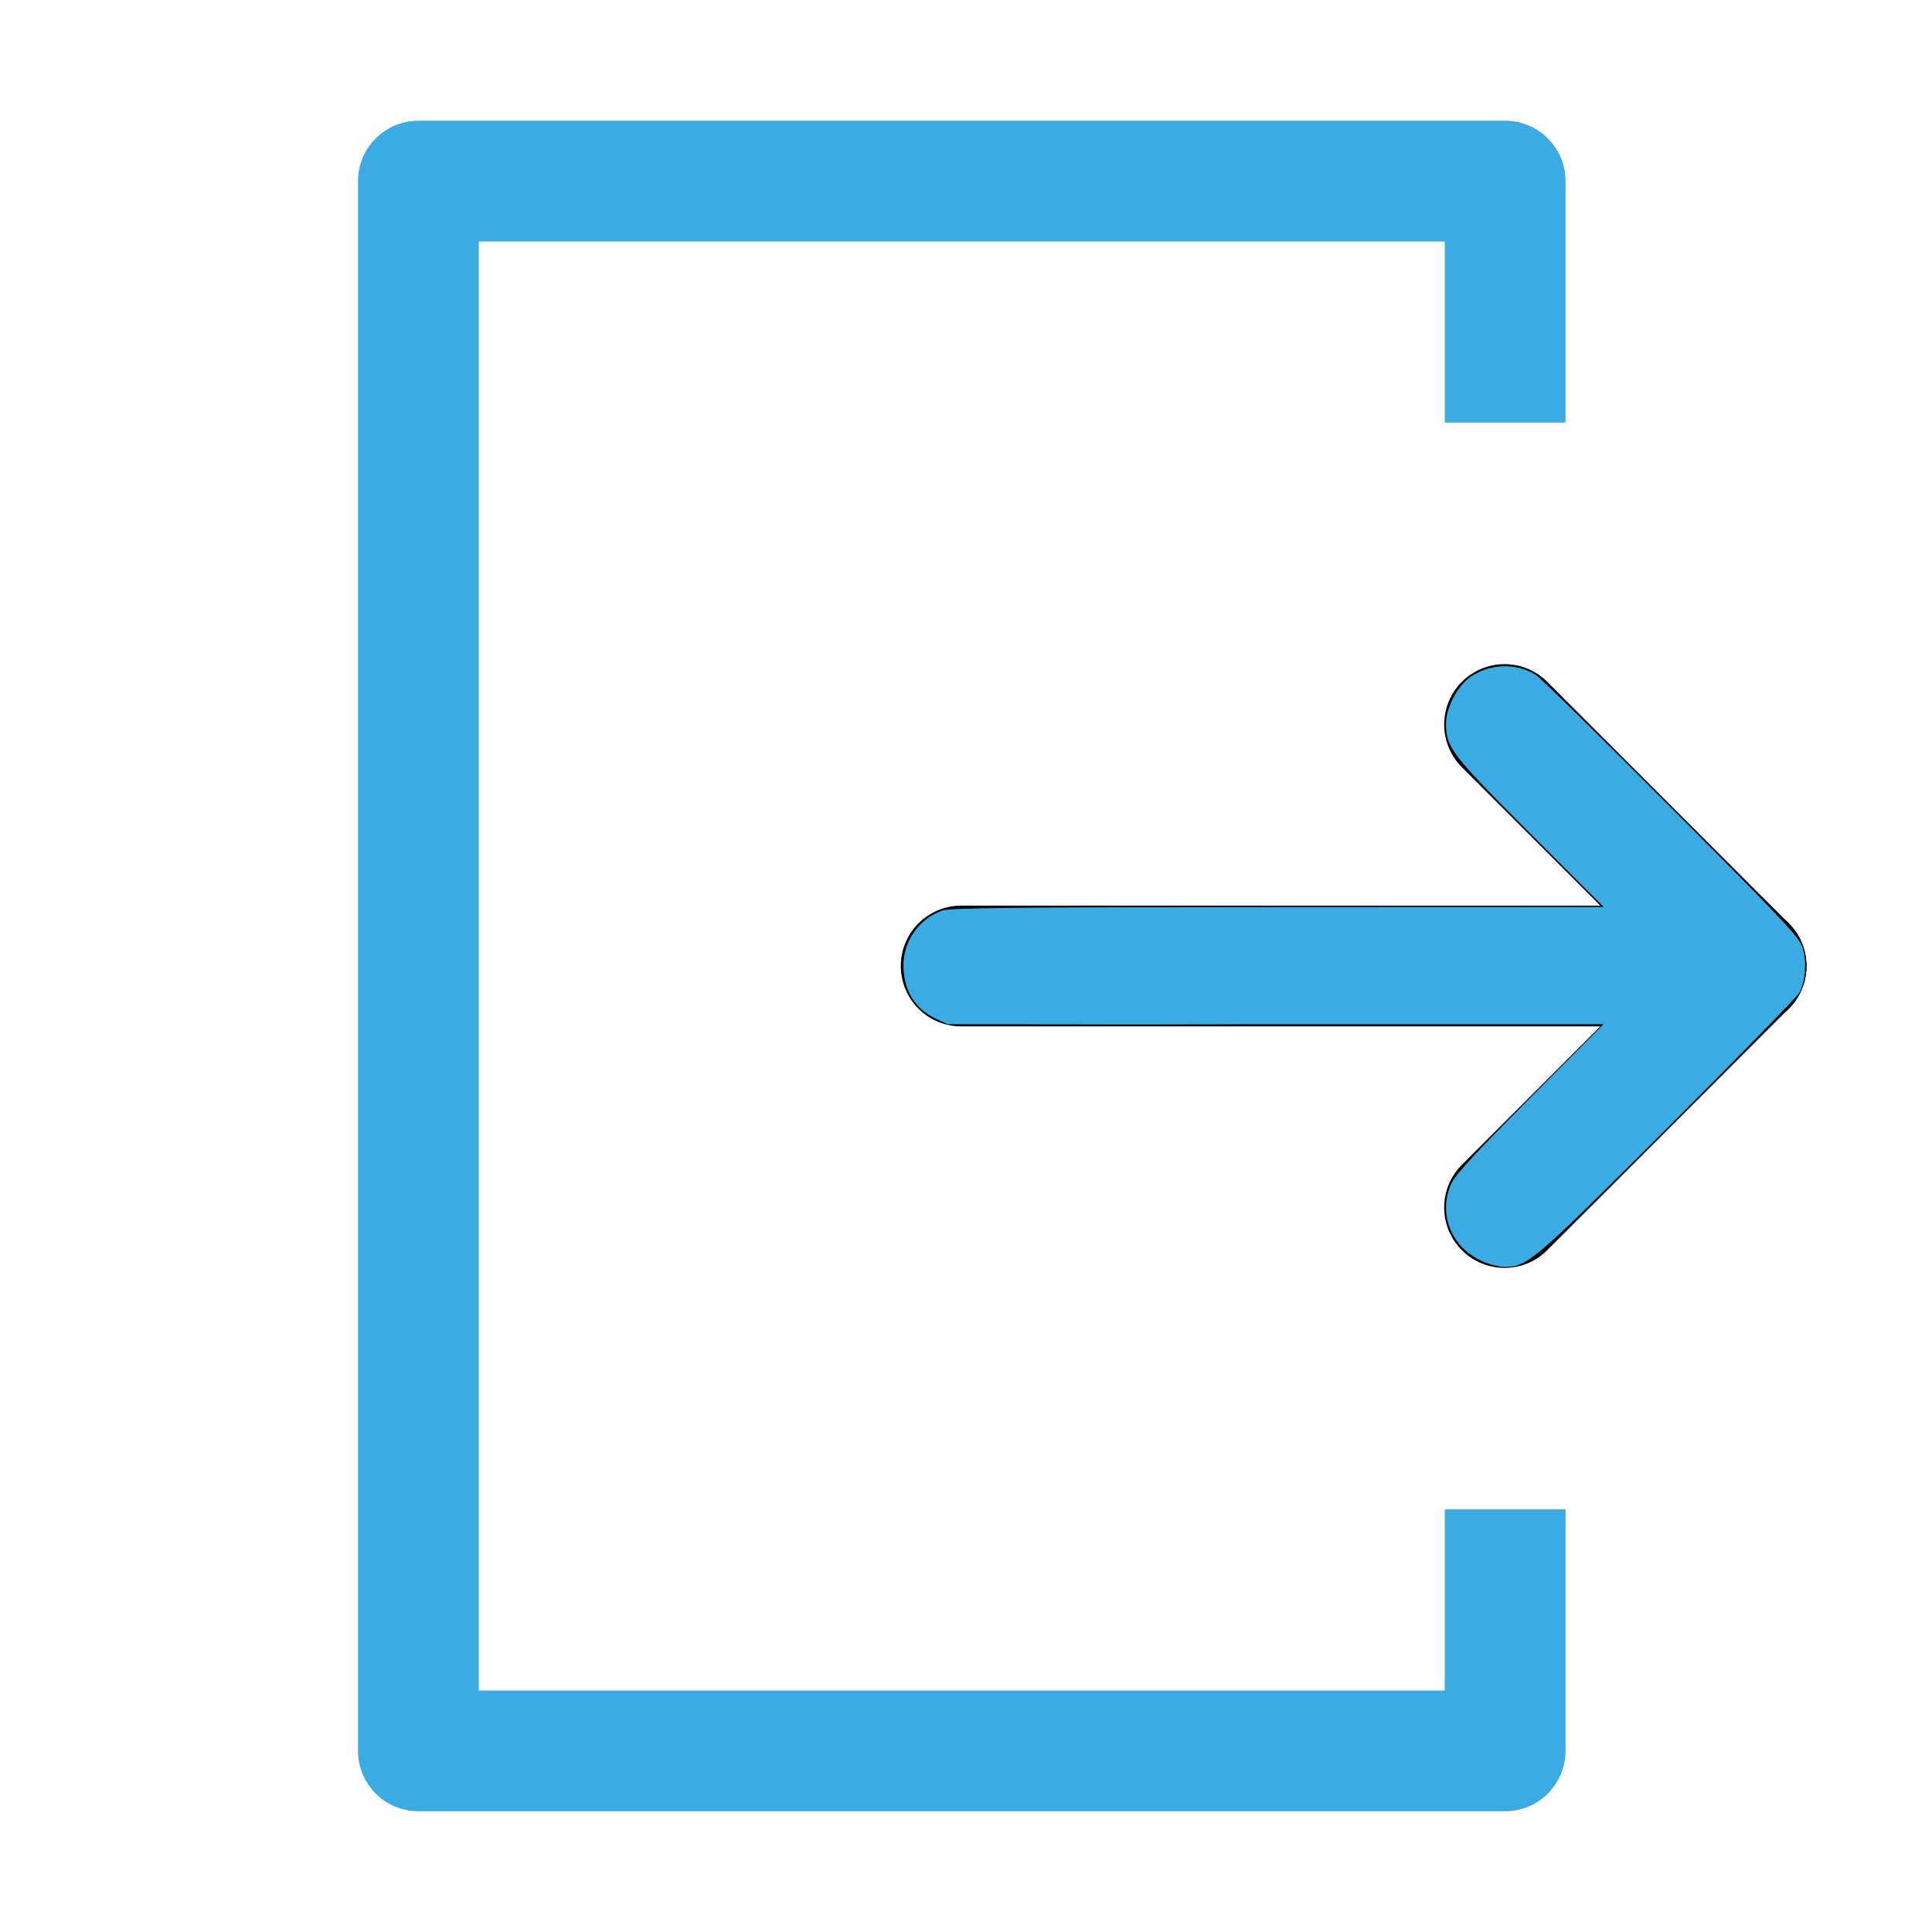
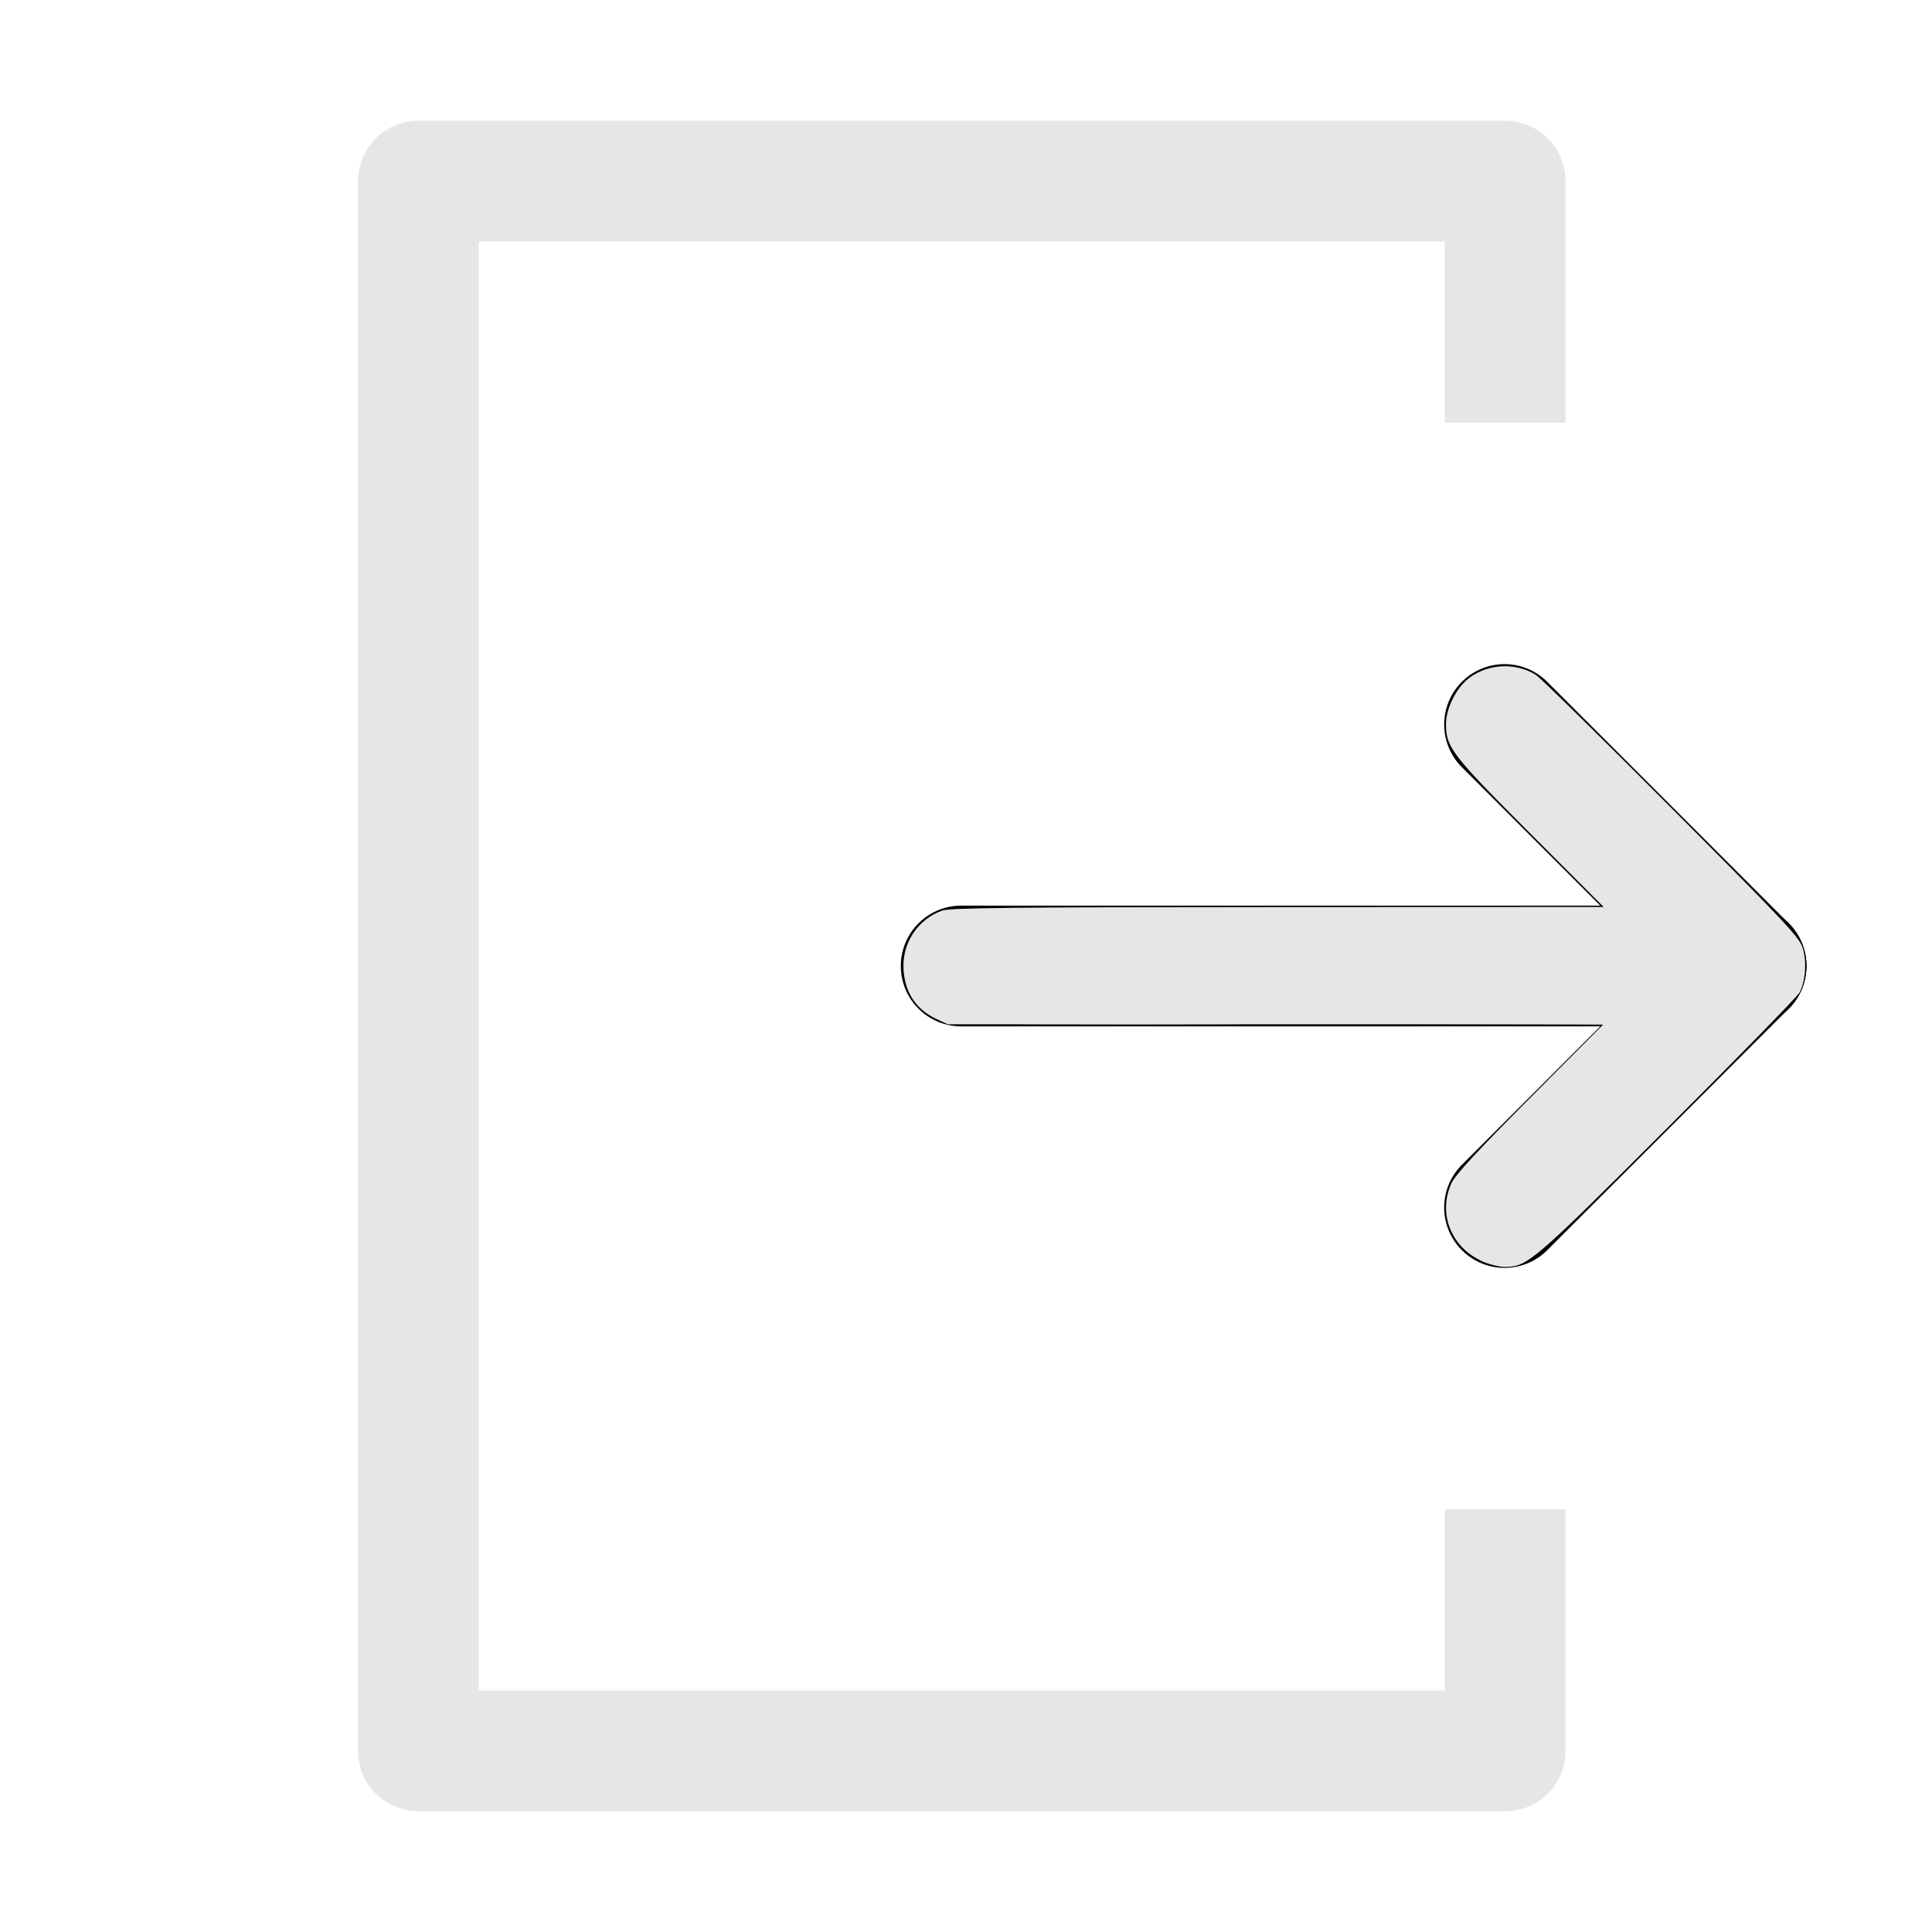
<svg xmlns="http://www.w3.org/2000/svg" xmlns:ns1="http://www.openswatchbook.org/uri/2009/osb" xmlns:xlink="http://www.w3.org/1999/xlink" viewBox="0 0 32 32" version="1.1" id="svg2779">
  <defs id="defs2762">
    <linearGradient id="linearGradient6027" ns1:paint="solid">
      <stop style="stop-color:#000000;stop-opacity:1;" offset="0" id="stop6025" />
    </linearGradient>
    <linearGradient id="linearGradient5977" ns1:paint="solid">
      <stop style="stop-color:#ffcab1;stop-opacity:1;" offset="0" id="stop5975" />
    </linearGradient>
    <pattern patternUnits="userSpaceOnUse" width="2" height="1" patternTransform="translate(0,0) scale(10,10)" id="Strips1_1">
      <rect style="fill:black;stroke:none" x="0" y="-0.5" width="1" height="2" id="rect5013" />
    </pattern>
    <linearGradient id="linearGradient4047" ns1:paint="gradient">
      <stop style="stop-color:#3aabe3;stop-opacity:1;" offset="0" id="stop4043" />
      <stop style="stop-color:#3aabe3;stop-opacity:0;" offset="1" id="stop4045" />
    </linearGradient>
    <style id="style2760">.cls-1{fill:none;stroke:#000;stroke-linecap:round;stroke-linejoin:round;stroke-width:2px;}</style>
    <linearGradient xlink:href="#linearGradient6027" id="linearGradient6029" x1="23.978" y1="7.09" x2="25.873" y2="7.09" gradientUnits="userSpaceOnUse" />
  </defs>
  <g id="logout">
-     <line class="cls-1" x1="15.92" x2="28.92" y1="16" y2="16" id="line2766" style="fill:#3aabe3;fill-opacity:1;opacity:1" />
-     <path d="M23.93,25v3h-16V4h16V7h2V3a1,1,0,0,0-1-1h-18a1,1,0,0,0-1,1V29a1,1,0,0,0,1,1h18a1,1,0,0,0,1-1V25Z" id="path2768" style="fill:#3aabe3;fill-opacity:1" />
-     <line class="cls-1" x1="28.92" x2="24.92" y1="16" y2="20" id="line2770" style="fill:#3aabe3;fill-opacity:1" />
-     <line class="cls-1" x1="28.92" x2="24.92" y1="16" y2="12" id="line2772" style="fill:#3aabe3;fill-opacity:1" />
-     <path style="opacity:1;fill:#3aabe3;fill-opacity:1;stroke:#00b8b1;stroke-width:0;stroke-opacity:0.609" d="m 24.529,20.88 c -0.5,-0.233 -0.713,-0.788 -0.49,-1.279 0.063,-0.14 0.425,-0.532 1.304,-1.415 l 1.216,-1.221 h -5.431 -5.431 l -0.194,-0.091 c -0.351,-0.165 -0.539,-0.474 -0.539,-0.884 0,-0.406 0.258,-0.771 0.641,-0.908 0.127,-0.045 1.222,-0.057 5.558,-0.058 l 5.399,-0.002 -1.218,-1.22 c -1.297,-1.299 -1.392,-1.422 -1.394,-1.806 -0.001,-0.267 0.178,-0.618 0.396,-0.776 0.317,-0.23 0.765,-0.247 1.092,-0.042 0.072,0.045 1.085,1.04 2.252,2.212 1.964,1.972 2.125,2.145 2.176,2.336 0.061,0.229 0.036,0.53 -0.06,0.713 -0.034,0.065 -1.016,1.071 -2.182,2.235 -2.236,2.233 -2.326,2.31 -2.704,2.31 -0.095,8.6e-5 -0.271,-0.046 -0.392,-0.102 z" id="path4025" />
+     <line class="cls-1" x1="15.92" x2="28.92" y1="16" y2="16" id="line2766" style="fill:#e6e6e6;fill-opacity:1;opacity:1" />
+     <path d="M23.93,25v3h-16V4h16V7h2V3a1,1,0,0,0-1-1h-18a1,1,0,0,0-1,1V29a1,1,0,0,0,1,1h18a1,1,0,0,0,1-1V25Z" id="path2768" style="fill:#e6e6e6;fill-opacity:1" />
+     <line class="cls-1" x1="28.92" x2="24.92" y1="16" y2="20" id="line2770" style="fill:#e6e6e6;fill-opacity:1" />
+     <line class="cls-1" x1="28.92" x2="24.92" y1="16" y2="12" id="line2772" style="fill:#e6e6e6;fill-opacity:1" />
+     <path style="opacity:1;fill:#e6e6e6;fill-opacity:1;stroke:#00b8b1;stroke-width:0;stroke-opacity:0.609" d="m 24.529,20.88 c -0.5,-0.233 -0.713,-0.788 -0.49,-1.279 0.063,-0.14 0.425,-0.532 1.304,-1.415 l 1.216,-1.221 h -5.431 -5.431 l -0.194,-0.091 c -0.351,-0.165 -0.539,-0.474 -0.539,-0.884 0,-0.406 0.258,-0.771 0.641,-0.908 0.127,-0.045 1.222,-0.057 5.558,-0.058 l 5.399,-0.002 -1.218,-1.22 c -1.297,-1.299 -1.392,-1.422 -1.394,-1.806 -0.001,-0.267 0.178,-0.618 0.396,-0.776 0.317,-0.23 0.765,-0.247 1.092,-0.042 0.072,0.045 1.085,1.04 2.252,2.212 1.964,1.972 2.125,2.145 2.176,2.336 0.061,0.229 0.036,0.53 -0.06,0.713 -0.034,0.065 -1.016,1.071 -2.182,2.235 -2.236,2.233 -2.326,2.31 -2.704,2.31 -0.095,8.6e-5 -0.271,-0.046 -0.392,-0.102 z" id="path4025" />
    <path style="opacity:1;fill:#3aabe3;fill-opacity:1;stroke:#00b8b1;stroke-width:0;stroke-opacity:0.609" d="" id="path4031" />
-     <path style="opacity:1;fill:none;fill-opacity:1;stroke:none;stroke-width:0;stroke-opacity:0.609" d="m 24.698,20.931 c -0.191,-0.058 -0.303,-0.126 -0.45,-0.27 -0.205,-0.202 -0.283,-0.388 -0.282,-0.672 6.78e-4,-0.21 0.046,-0.35 0.165,-0.507 0.148,-0.196 0.492,-0.555 1.474,-1.543 0.523,-0.526 0.952,-0.962 0.952,-0.968 0,-0.006 -2.442,-0.012 -5.428,-0.012 l -5.428,6.9e-5 -0.177,-0.088 c -0.219,-0.109 -0.363,-0.242 -0.448,-0.415 -0.153,-0.312 -0.135,-0.692 0.047,-0.976 0.08,-0.124 0.256,-0.282 0.387,-0.347 0.105,-0.052 0.129,-0.056 0.384,-0.071 0.151,-0.009 2.588,-0.02 5.476,-0.025 l 5.205,-0.009 -0.978,-0.984 c -1.523,-1.532 -1.616,-1.645 -1.636,-1.982 -0.01,-0.172 0.023,-0.31 0.12,-0.496 0.156,-0.301 0.391,-0.466 0.73,-0.513 0.164,-0.023 0.371,0.011 0.528,0.086 0.101,0.048 0.21,0.149 1.048,0.972 0.846,0.831 2.644,2.642 3.095,3.119 0.195,0.206 0.319,0.363 0.357,0.454 0.061,0.144 0.058,0.481 -0.007,0.664 -0.043,0.121 -0.37,0.462 -2.199,2.293 -1.849,1.85 -2.178,2.157 -2.437,2.277 -0.136,0.063 -0.325,0.068 -0.499,0.015 z" id="path4033" />
-     <path style="opacity:1;fill:#3aabe3;fill-opacity:1;stroke:#00b8b1;stroke-width:0;stroke-opacity:0.609" d="m 17.215,16.963 c 0.832,-0.003 2.188,-0.003 3.013,1e-6 0.825,0.003 0.145,0.004 -1.512,0.004 -1.657,0 -2.332,-0.002 -1.501,-0.004 z" id="path4035" />
+     <path style="opacity:1;fill:#e6e6e6;fill-opacity:1;stroke:none;stroke-width:0;stroke-opacity:0.609" d="m 24.698,20.931 c -0.191,-0.058 -0.303,-0.126 -0.45,-0.27 -0.205,-0.202 -0.283,-0.388 -0.282,-0.672 6.78e-4,-0.21 0.046,-0.35 0.165,-0.507 0.148,-0.196 0.492,-0.555 1.474,-1.543 0.523,-0.526 0.952,-0.962 0.952,-0.968 0,-0.006 -2.442,-0.012 -5.428,-0.012 l -5.428,6.9e-5 -0.177,-0.088 c -0.219,-0.109 -0.363,-0.242 -0.448,-0.415 -0.153,-0.312 -0.135,-0.692 0.047,-0.976 0.08,-0.124 0.256,-0.282 0.387,-0.347 0.105,-0.052 0.129,-0.056 0.384,-0.071 0.151,-0.009 2.588,-0.02 5.476,-0.025 l 5.205,-0.009 -0.978,-0.984 c -1.523,-1.532 -1.616,-1.645 -1.636,-1.982 -0.01,-0.172 0.023,-0.31 0.12,-0.496 0.156,-0.301 0.391,-0.466 0.73,-0.513 0.164,-0.023 0.371,0.011 0.528,0.086 0.101,0.048 0.21,0.149 1.048,0.972 0.846,0.831 2.644,2.642 3.095,3.119 0.195,0.206 0.319,0.363 0.357,0.454 0.061,0.144 0.058,0.481 -0.007,0.664 -0.043,0.121 -0.37,0.462 -2.199,2.293 -1.849,1.85 -2.178,2.157 -2.437,2.277 -0.136,0.063 -0.325,0.068 -0.499,0.015 z" id="path4033" />
+     <path style="opacity:1;fill:#e6e6e6;fill-opacity:1;stroke:#00b8b1;stroke-width:0;stroke-opacity:0.609" d="m 17.215,16.963 c 0.832,-0.003 2.188,-0.003 3.013,1e-6 0.825,0.003 0.145,0.004 -1.512,0.004 -1.657,0 -2.332,-0.002 -1.501,-0.004 z" id="path4035" />
    <path style="opacity:1;fill:url(#Strips1_1);fill-opacity:1;stroke:none;stroke-width:0;stroke-opacity:0.609;stroke-linejoin:round" d="" id="path4041" />
  </g>
</svg>
